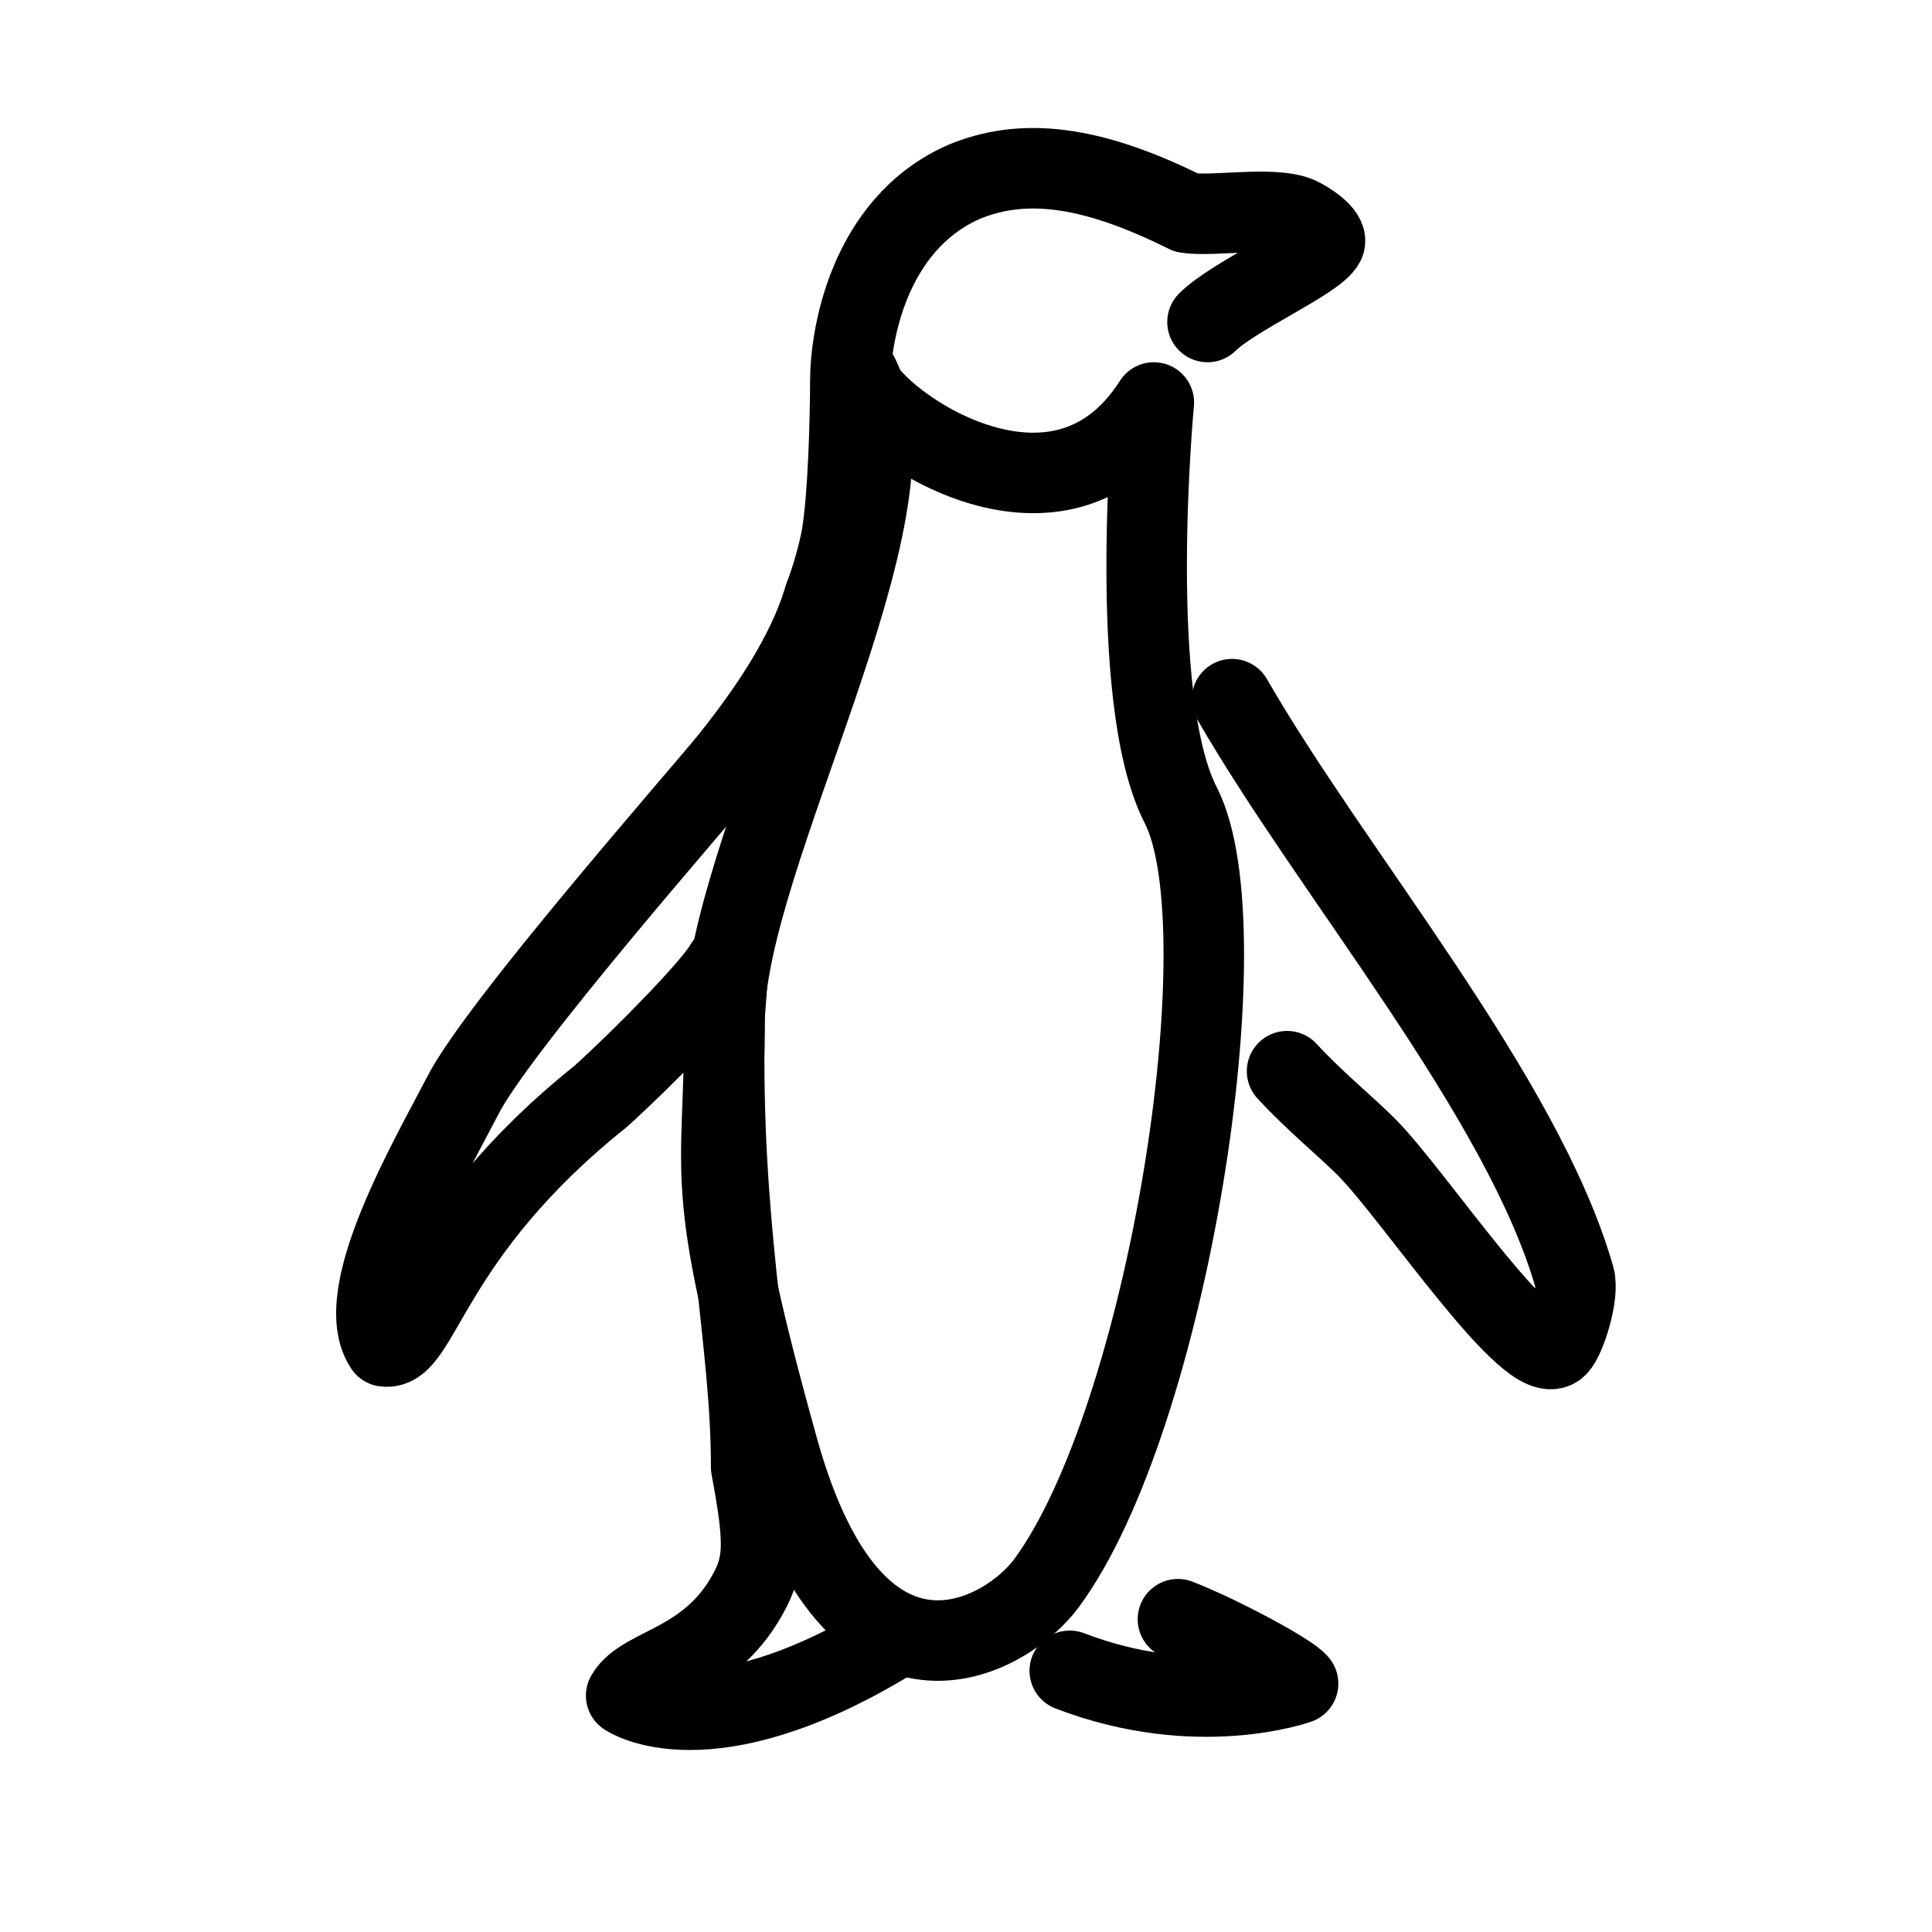
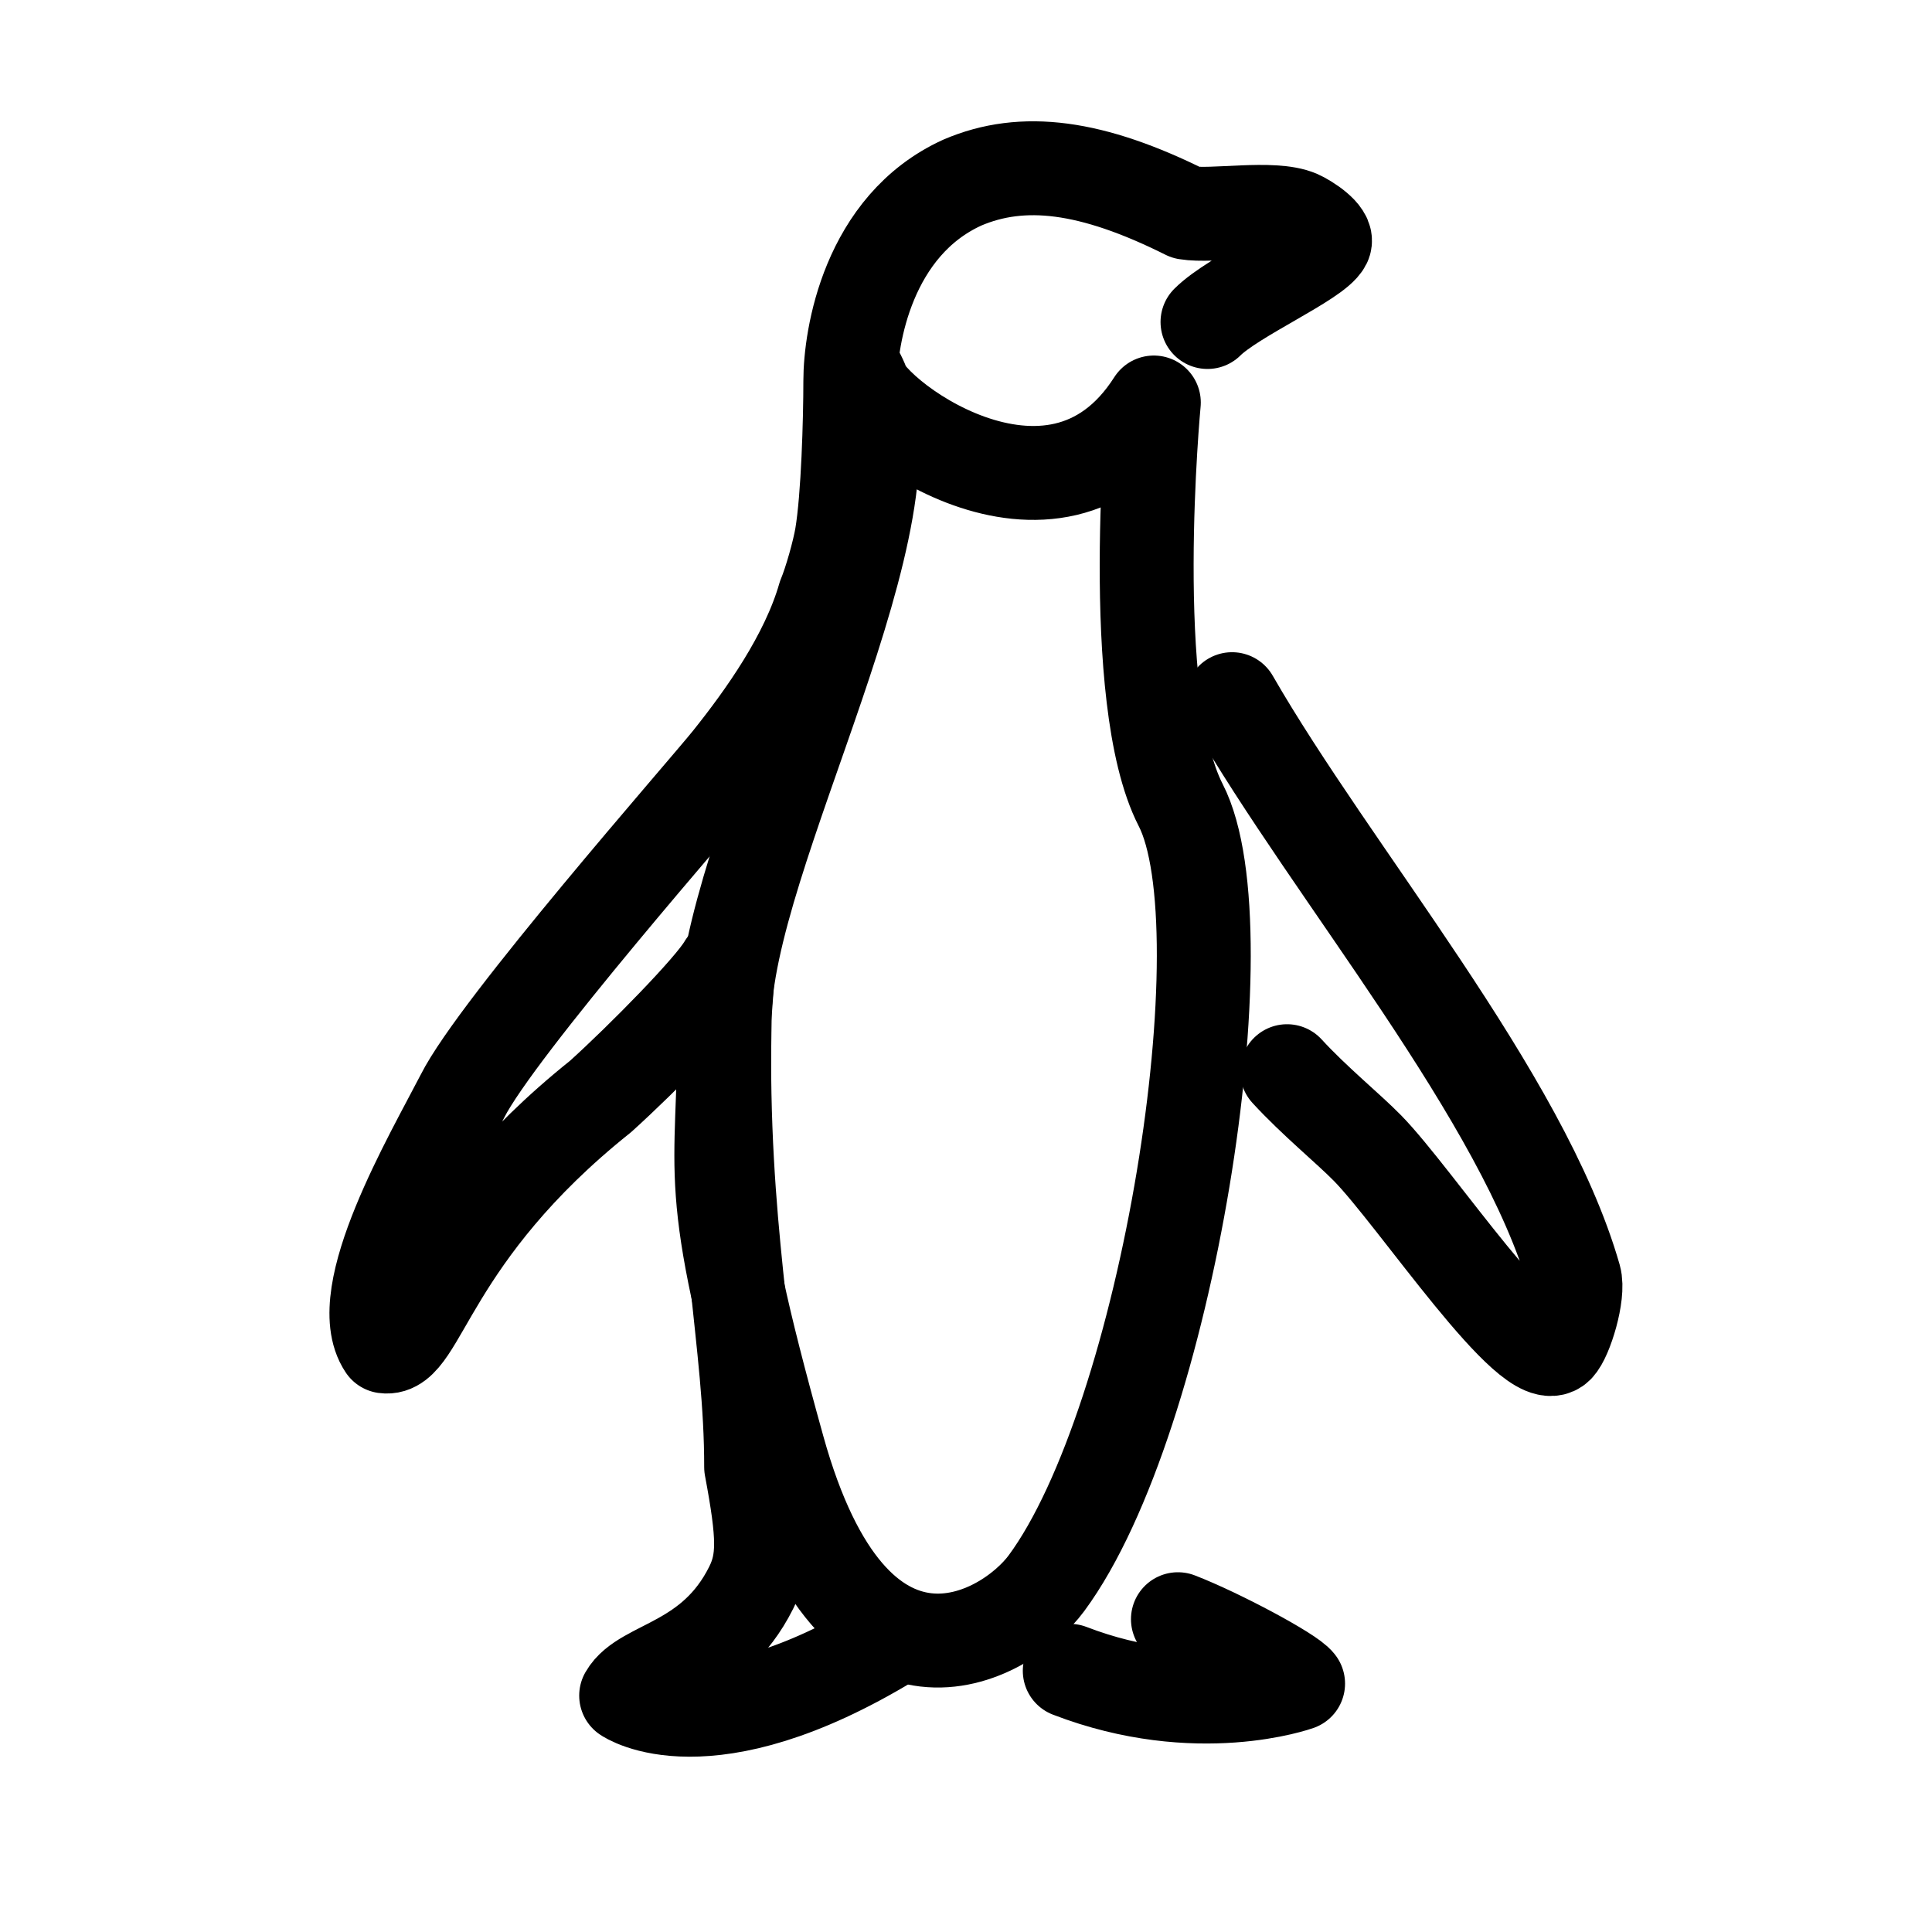
- <svg xmlns="http://www.w3.org/2000/svg" stroke-width="1.5" viewBox="0 0 72 72" fill="currentColor">
-   <g fill="none" stroke="currentColor" stroke-linecap="round" stroke-linejoin="round" stroke-miterlimit="10" stroke-width="3">
+ <svg xmlns="http://www.w3.org/2000/svg" stroke-width="1.75" viewBox="0 0 72 72" fill="currentColor">
+   <g fill="none" stroke="currentColor" stroke-linecap="round" stroke-linejoin="round" stroke-miterlimit="10" stroke-width="3.5">
    <path d="M32 14c.03 1.324 7.285 6.828 11 1 0 0-1.045 11.019 1 15 2.388 4.65-.48 22.871-5 29-1.528 2.071-7.151 5.23-10-5s-2-9.862-2-16 7.53-19 5-24" />
    <path d="M45 12c.964-.963 4.039-2.304 4.36-2.947.152-.305-.653-.827-.965-.964-.958-.419-3.213 0-4.177-.16-3.534-1.767-6.104-2.088-8.353-1.125-3.534 1.607-4.176 5.783-4.176 7.39 0 1.448-.081 4.355-.322 5.782-.097.577-.414 1.712-.642 2.25-.643 2.249-2.25 4.498-3.535 6.104-.925 1.157-8.674 9.96-9.96 12.53-1.153 2.236-4.176 7.39-2.89 9.317 1.31.188 1.606-4.176 8.044-9.317 1.558-1.407 4.14-4.032 4.616-4.86.225-.392.009 1.548 0 2-.149 7.863 1 12 .993 16.675.482 2.57.503 3.492 0 4.498-1.446 2.891-4.016 2.891-4.658 4.017 0 0 2.998 2.09 9.832-2.05m14.798-21.22c1.023 1.115 2.278 2.132 2.999 2.868 1.8 1.836 6.104 8.353 7.068 7.39.323-.322.822-1.949.644-2.572-1.928-6.746-9.009-15.028-12.761-21.55m-6.048 36.21c4.758 1.833 8.509.477 8.509.477-.263-.371-2.95-1.81-4.478-2.4" />
  </g>
</svg>
